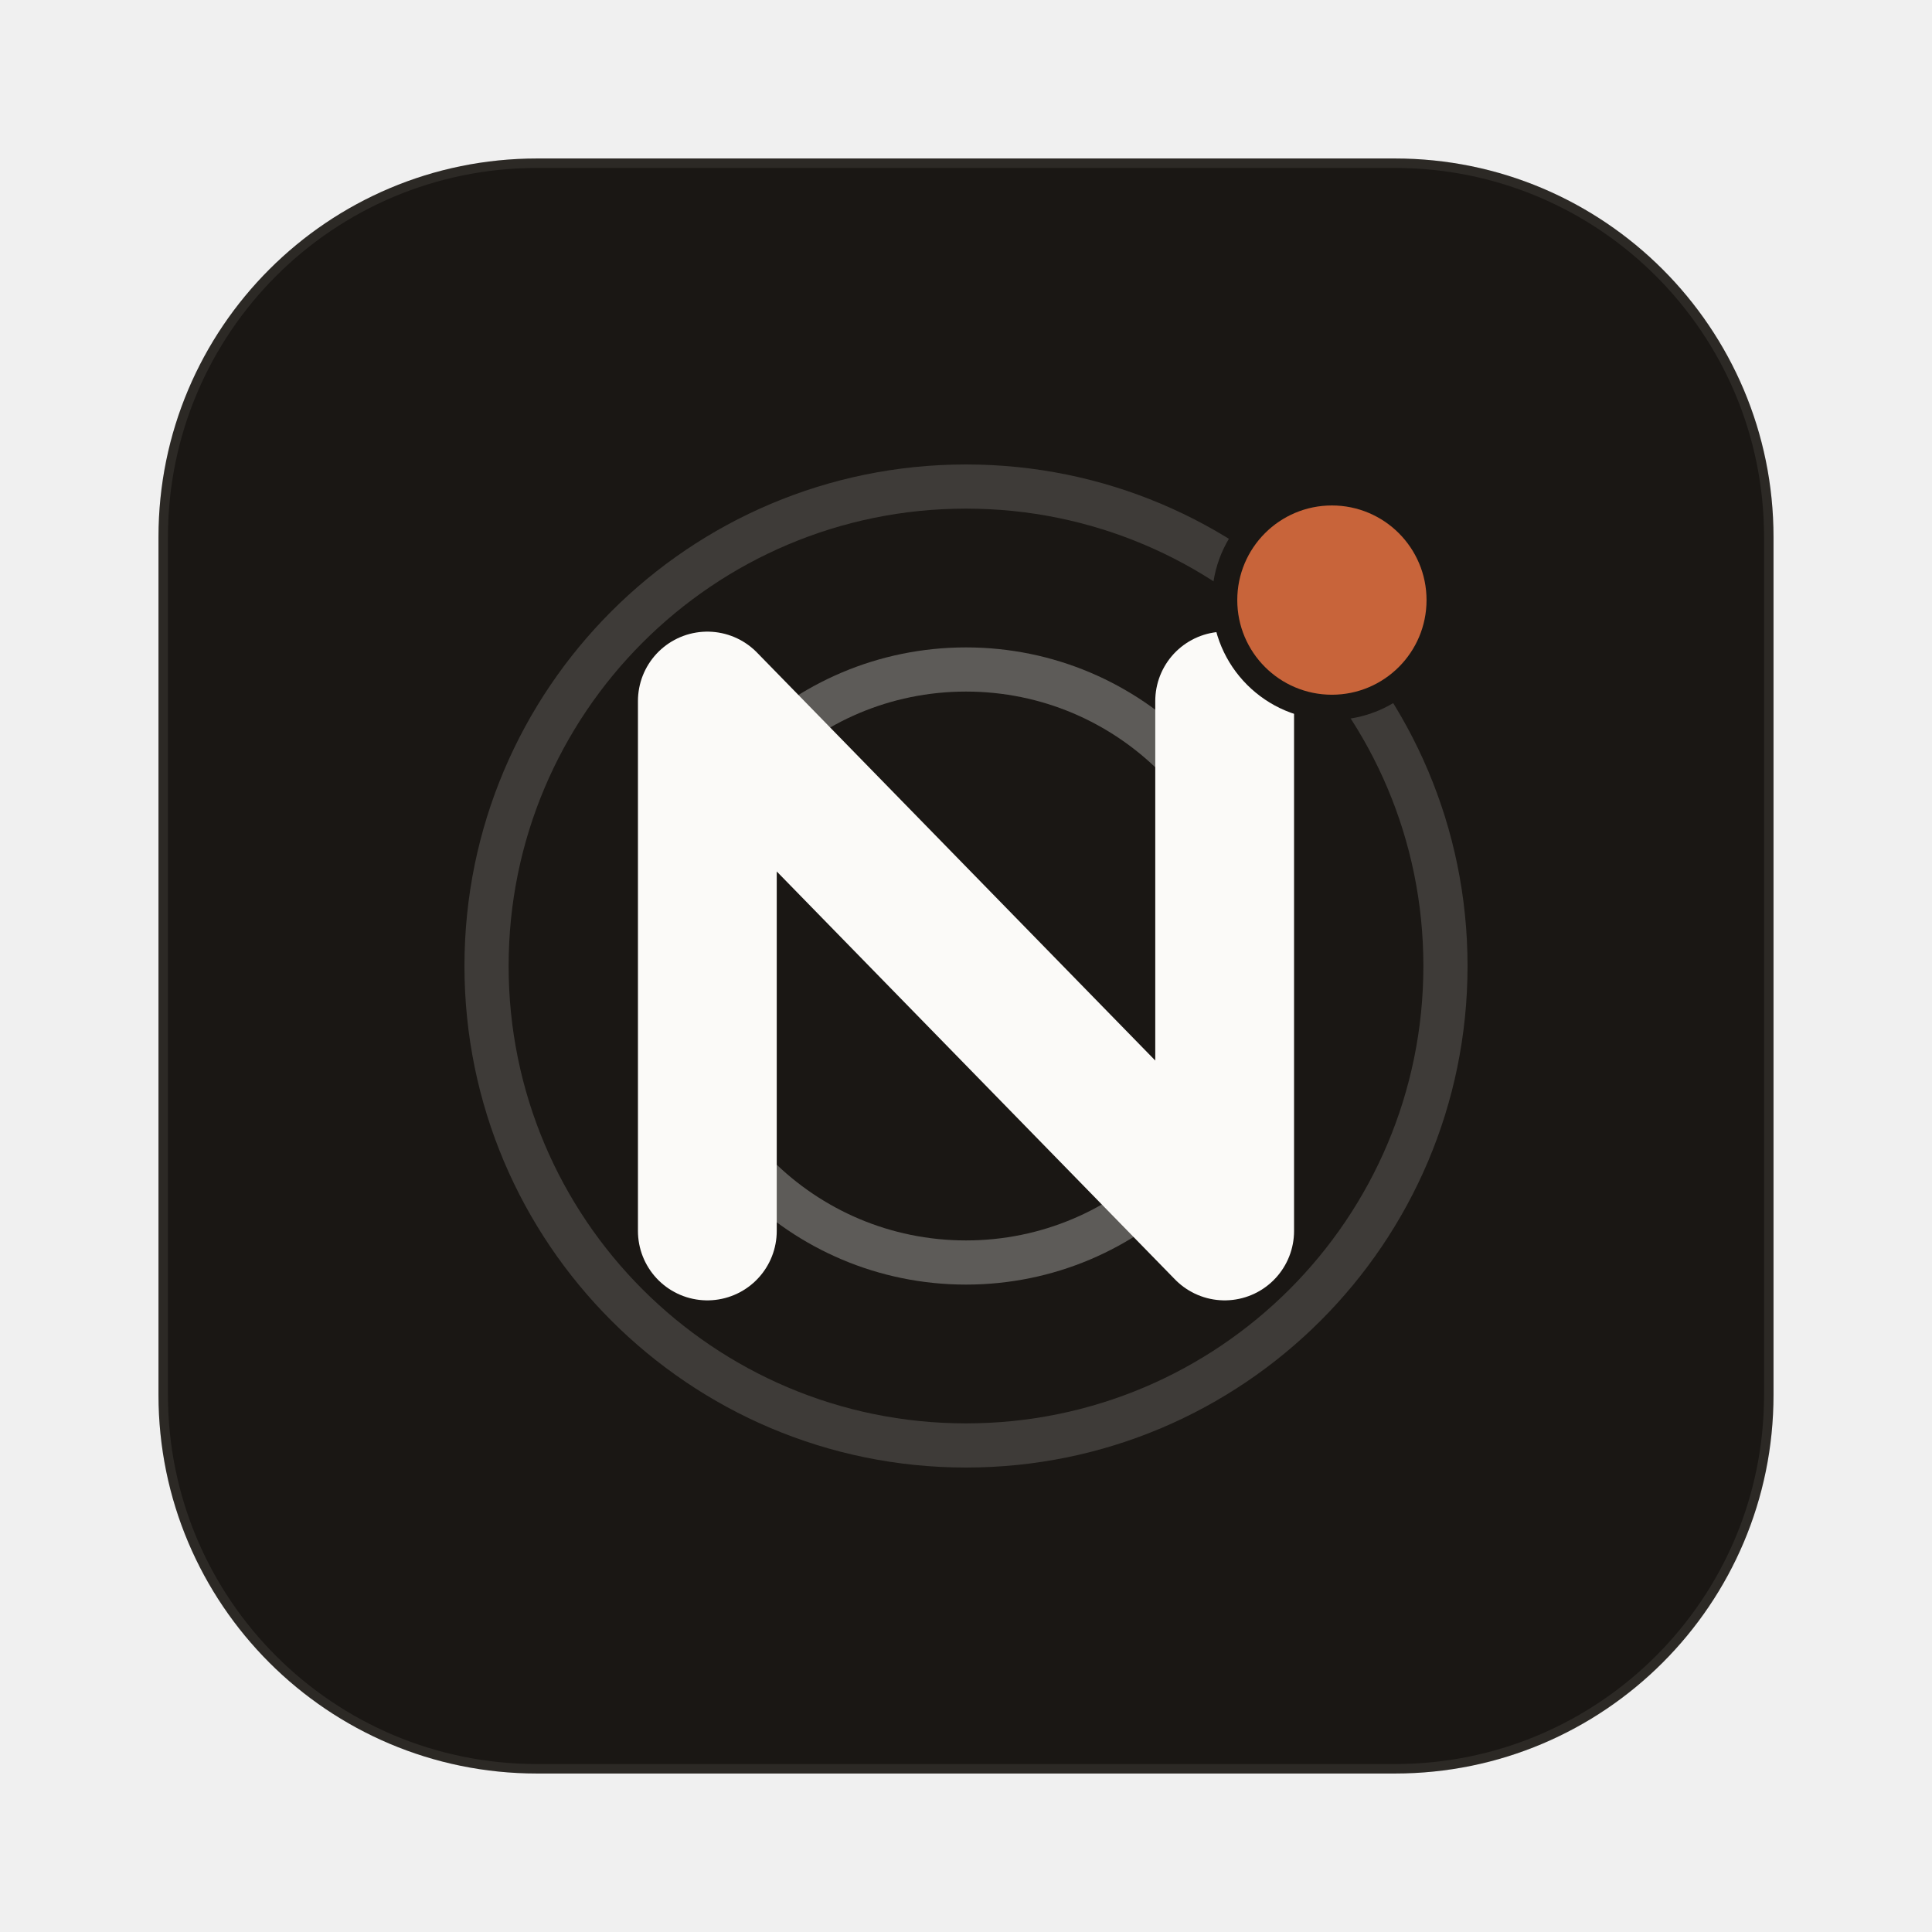
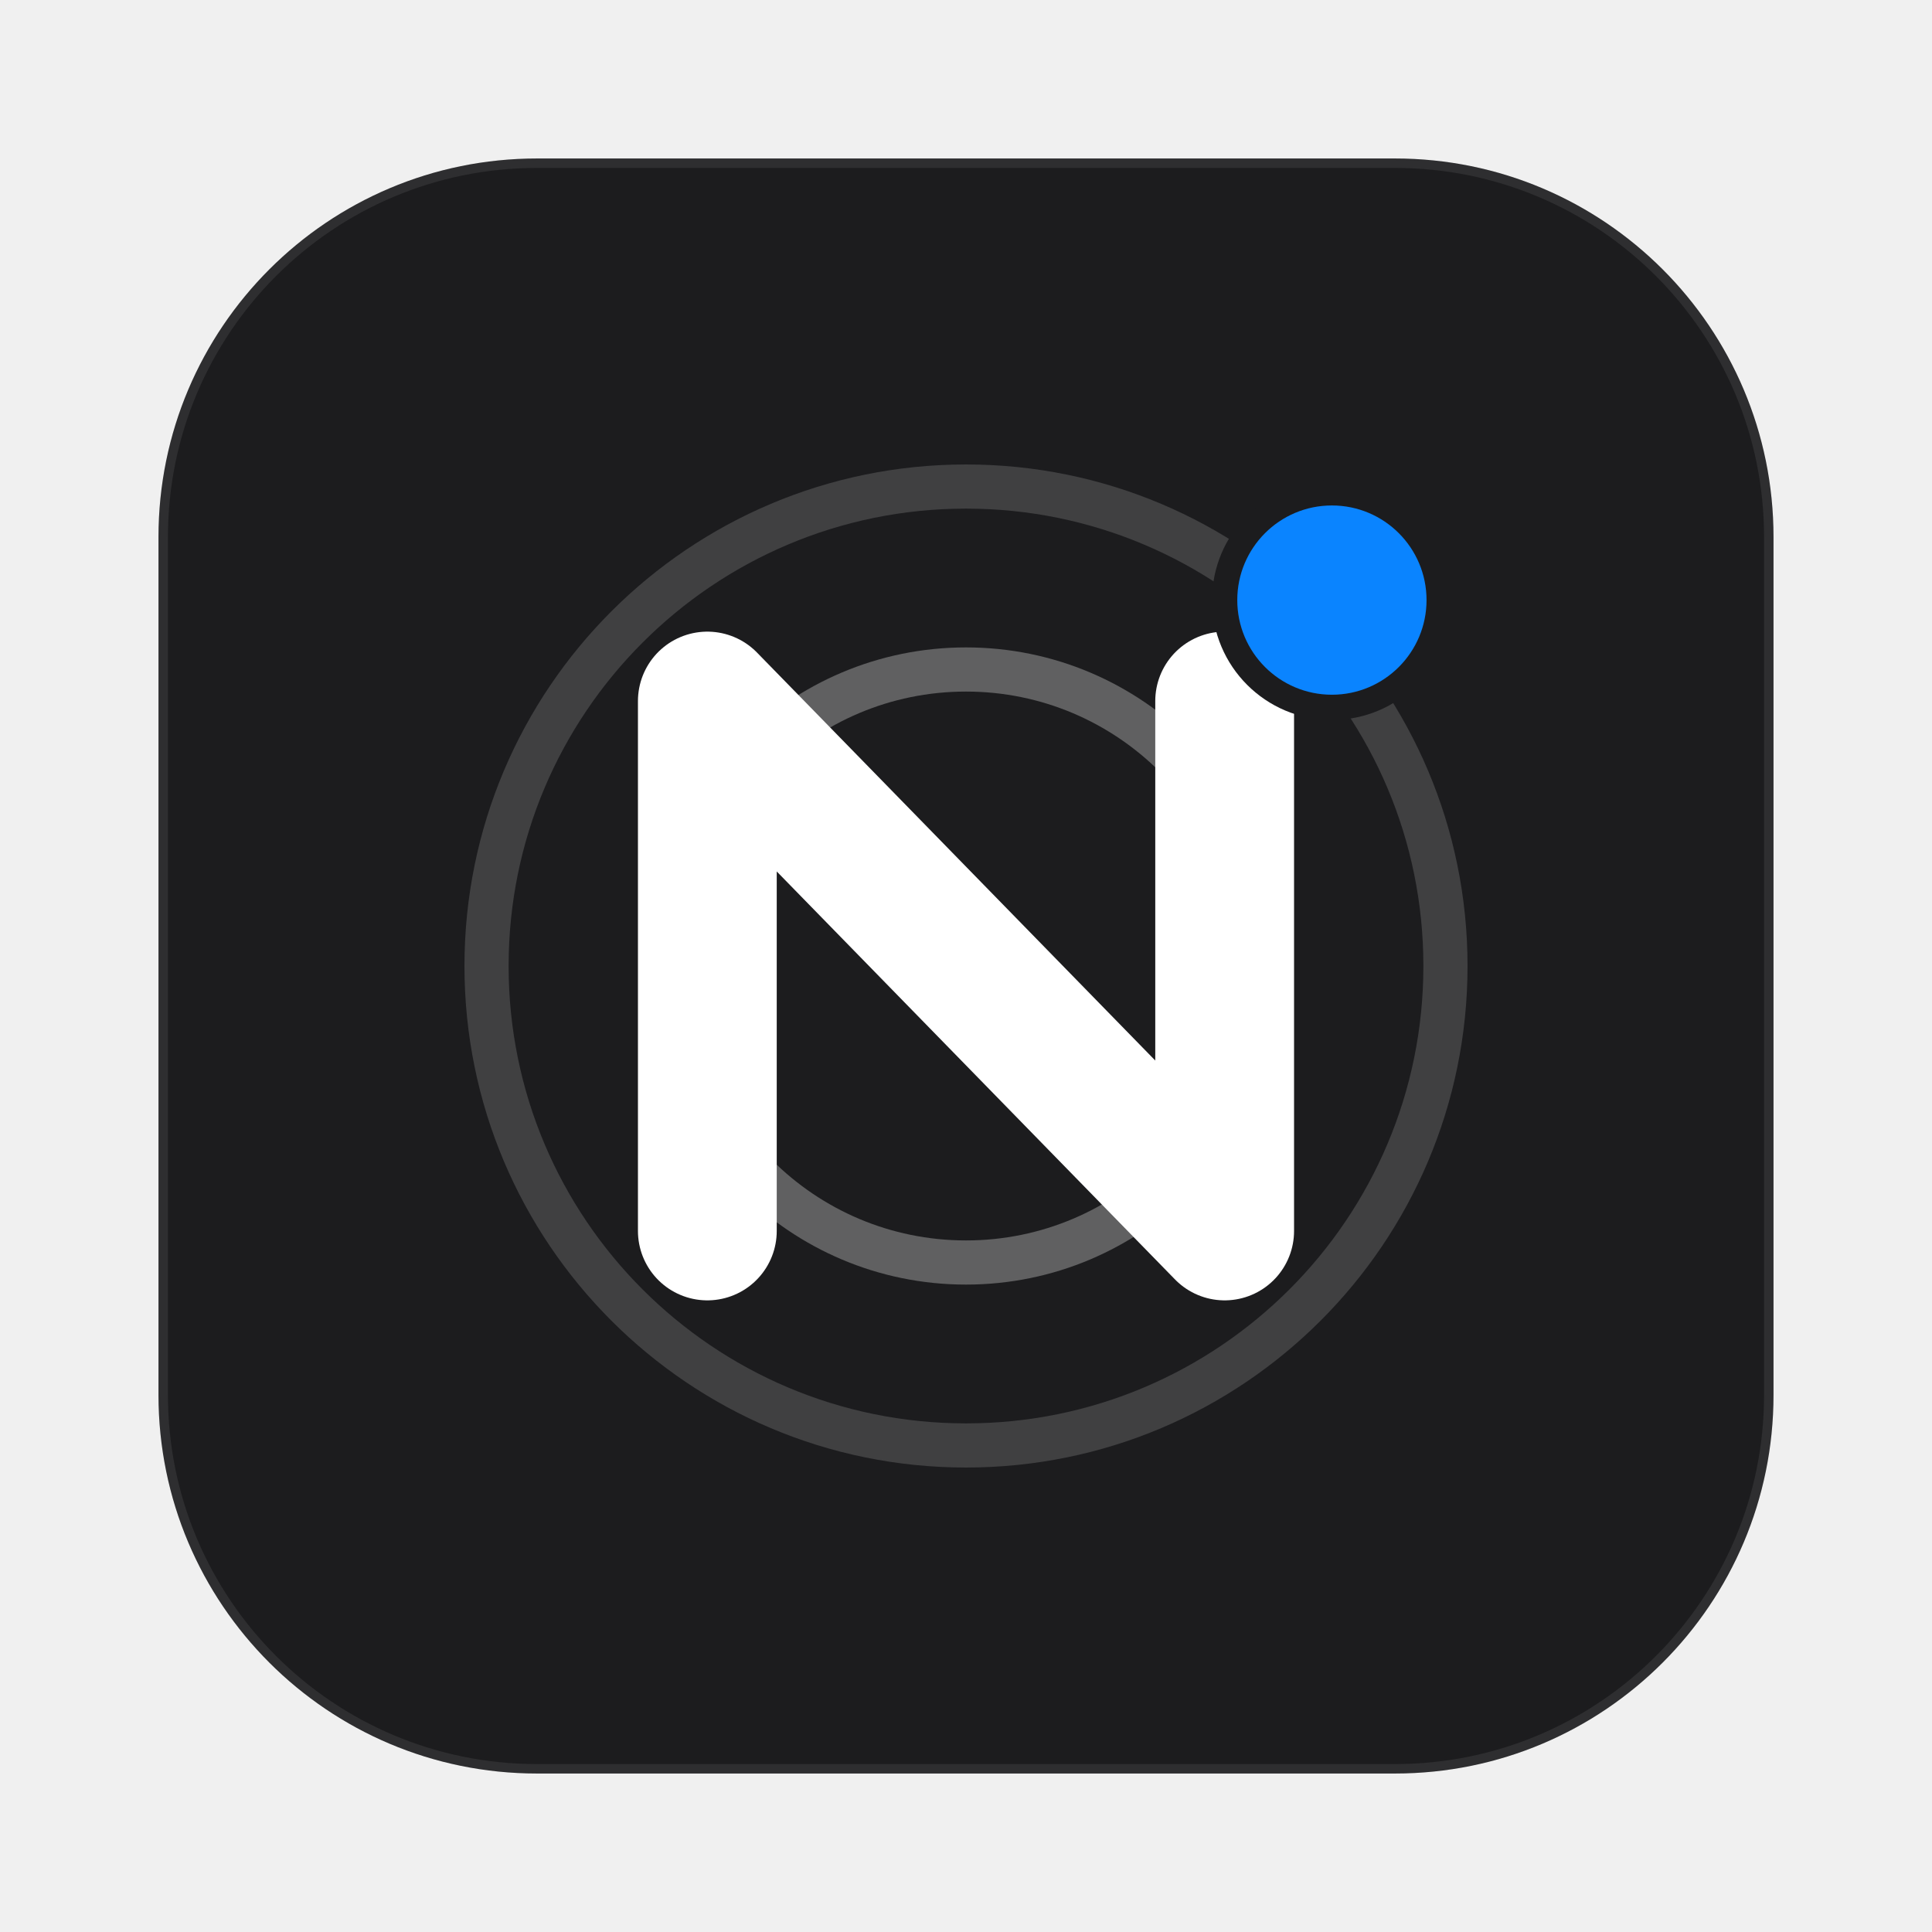
<svg xmlns="http://www.w3.org/2000/svg" viewBox="0 0 512 512">
  <g transform="translate(42 42) scale(.8359375)">
-     <rect width="512" height="512" rx="120" fill="#1A1714" />
-     <rect x="1.5" y="1.5" width="509" height="509" rx="118.5" fill="none" stroke="#FBFAF8" stroke-opacity=".08" stroke-width="3" />
-     <circle cx="256" cy="256" r="152" fill="none" stroke="#FBFAF8" stroke-opacity=".16" stroke-width="14" />
-     <circle cx="256" cy="256" r="94" fill="none" stroke="#FBFAF8" stroke-opacity=".3" stroke-width="14" />
-     <path d="M174 340V172l164 168V172" fill="none" stroke="#FBFAF8" stroke-width="44" stroke-linecap="round" stroke-linejoin="round" />
-     <circle cx="372" cy="140" r="30" fill="#C8643A" stroke="#1A1714" stroke-width="16" paint-order="stroke" />
+     <rect width="512" height="512" rx="120" fill="#1C1C1E" />
+     <rect x="1.5" y="1.5" width="509" height="509" rx="118.5" fill="none" stroke="#FFFFFF" stroke-opacity=".08" stroke-width="3" />
+     <circle cx="256" cy="256" r="152" fill="none" stroke="#FFFFFF" stroke-opacity=".16" stroke-width="14" />
+     <circle cx="256" cy="256" r="94" fill="none" stroke="#FFFFFF" stroke-opacity=".3" stroke-width="14" />
+     <path d="M174 340V172l164 168V172" fill="none" stroke="#FFFFFF" stroke-width="44" stroke-linecap="round" stroke-linejoin="round" />
+     <circle cx="372" cy="140" r="30" fill="#0A84FF" stroke="#1C1C1E" stroke-width="16" paint-order="stroke" />
  </g>
</svg>
